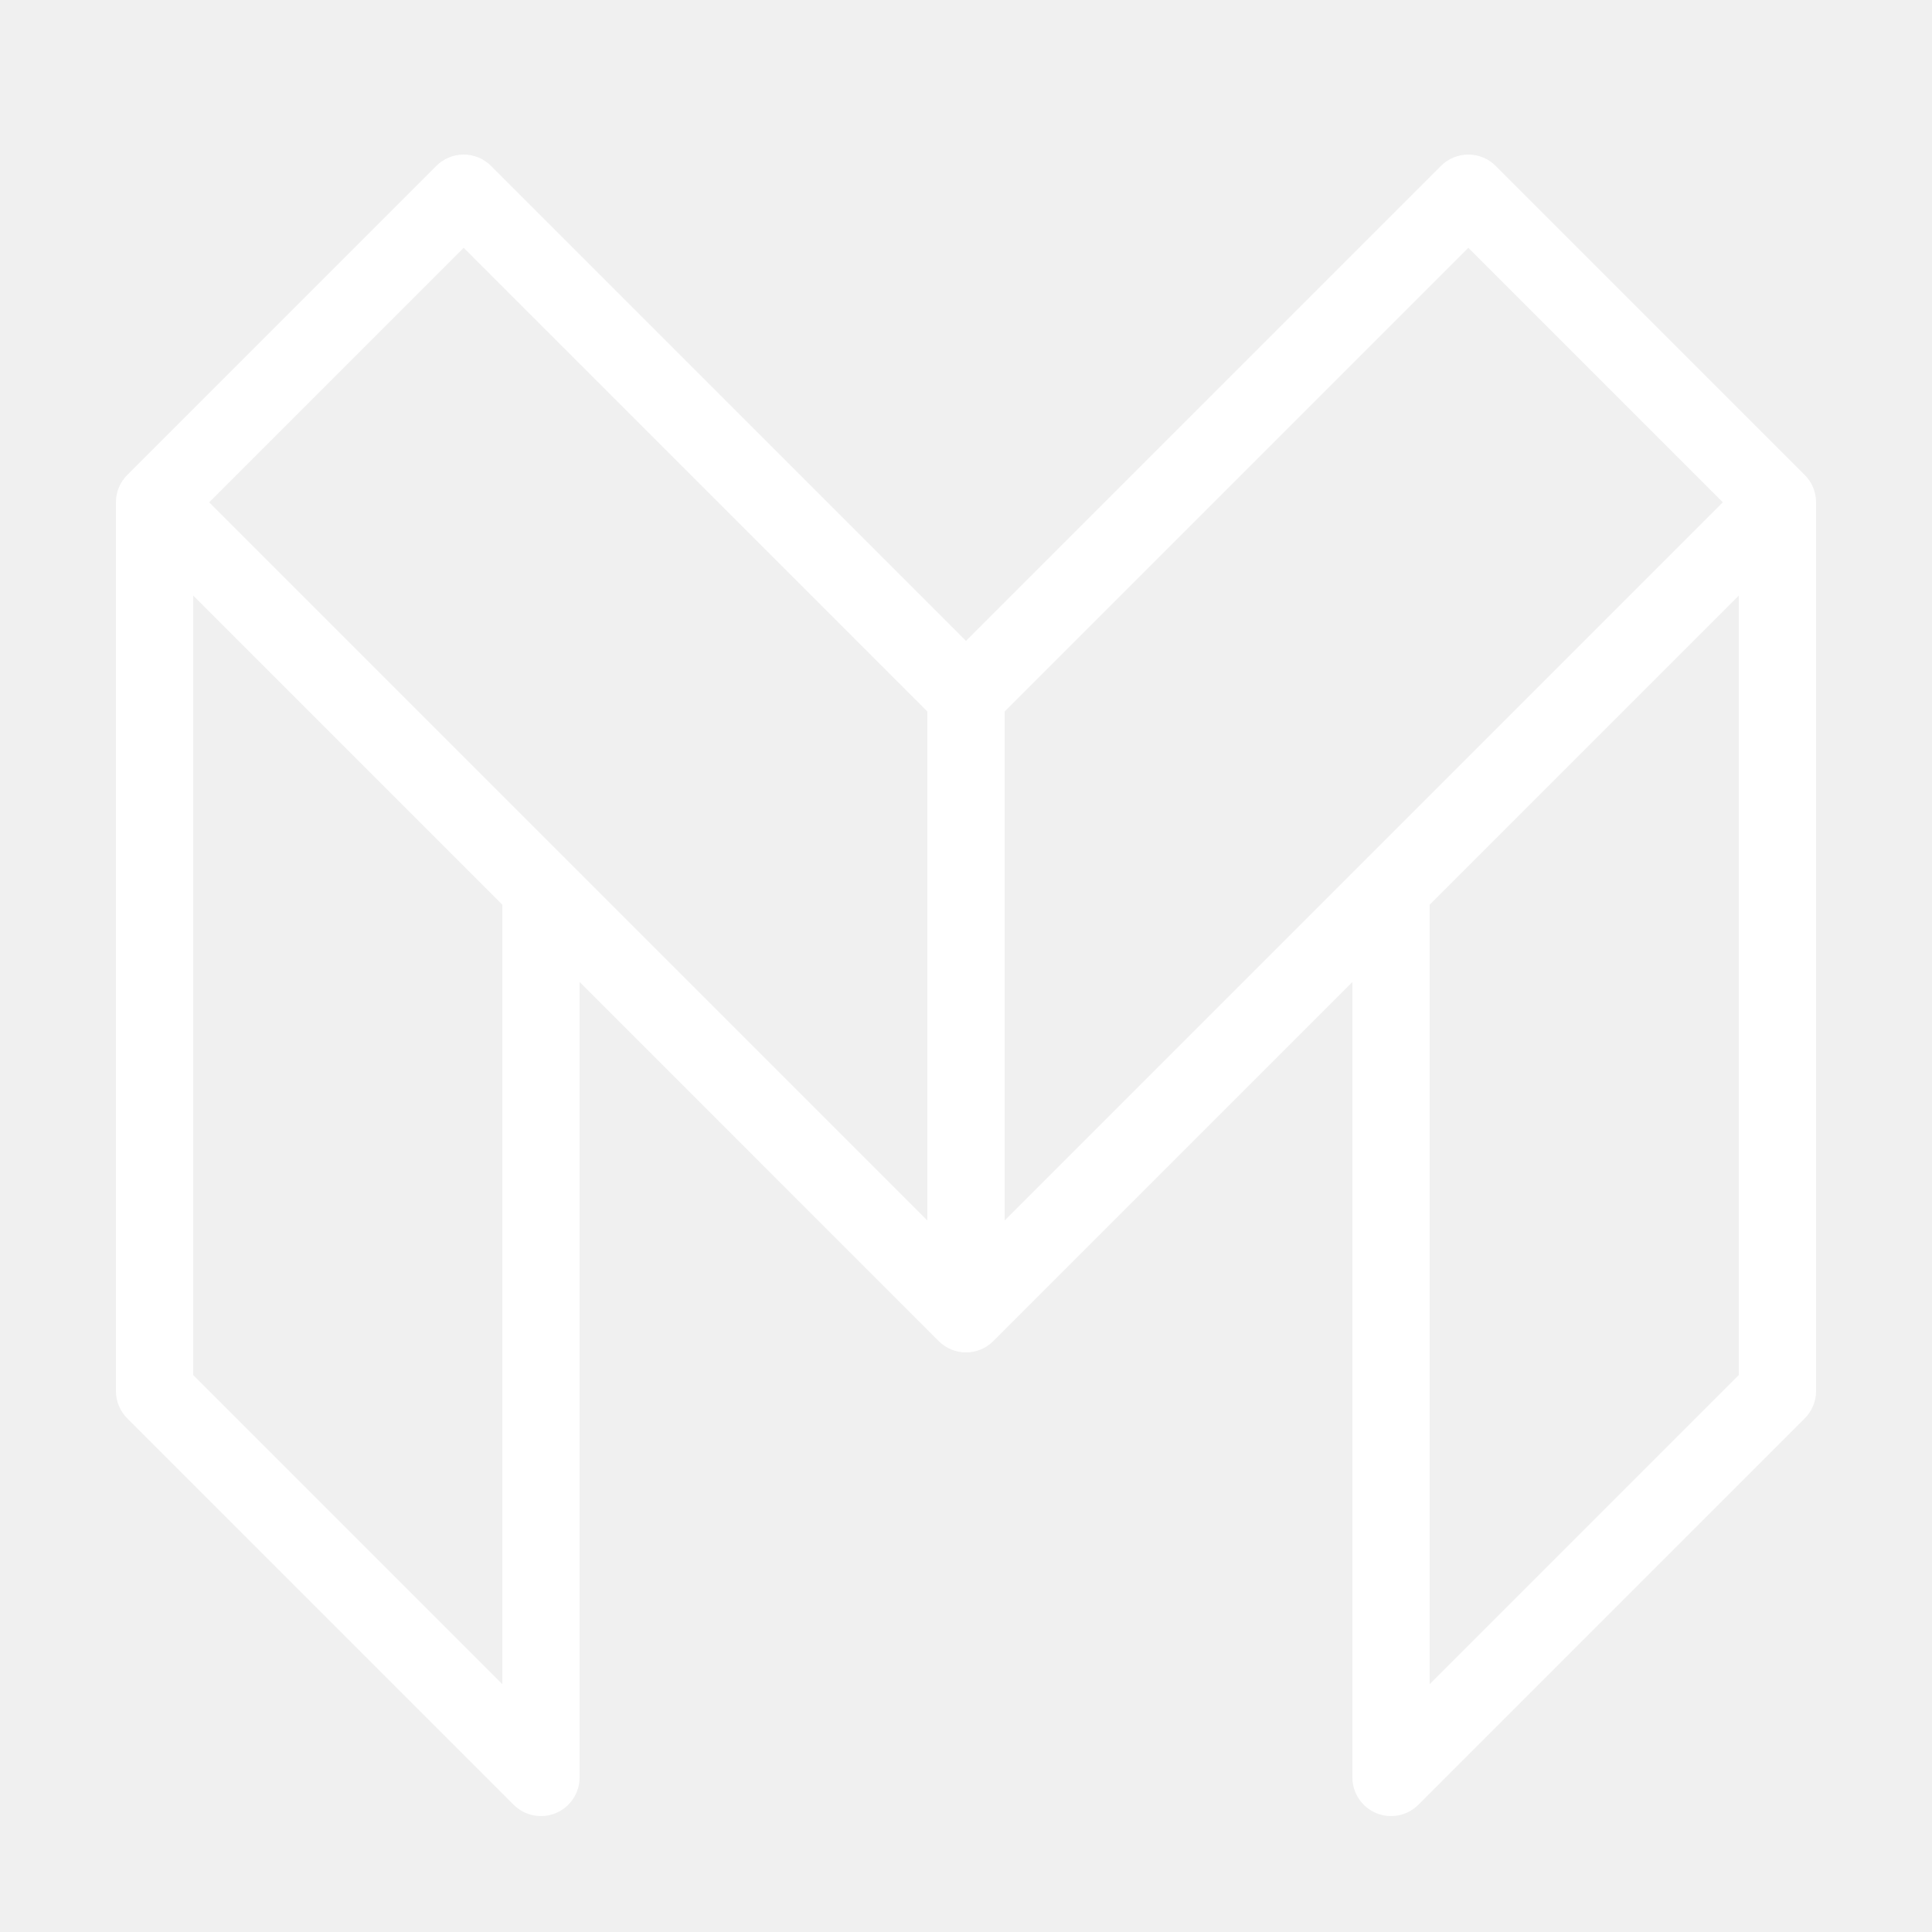
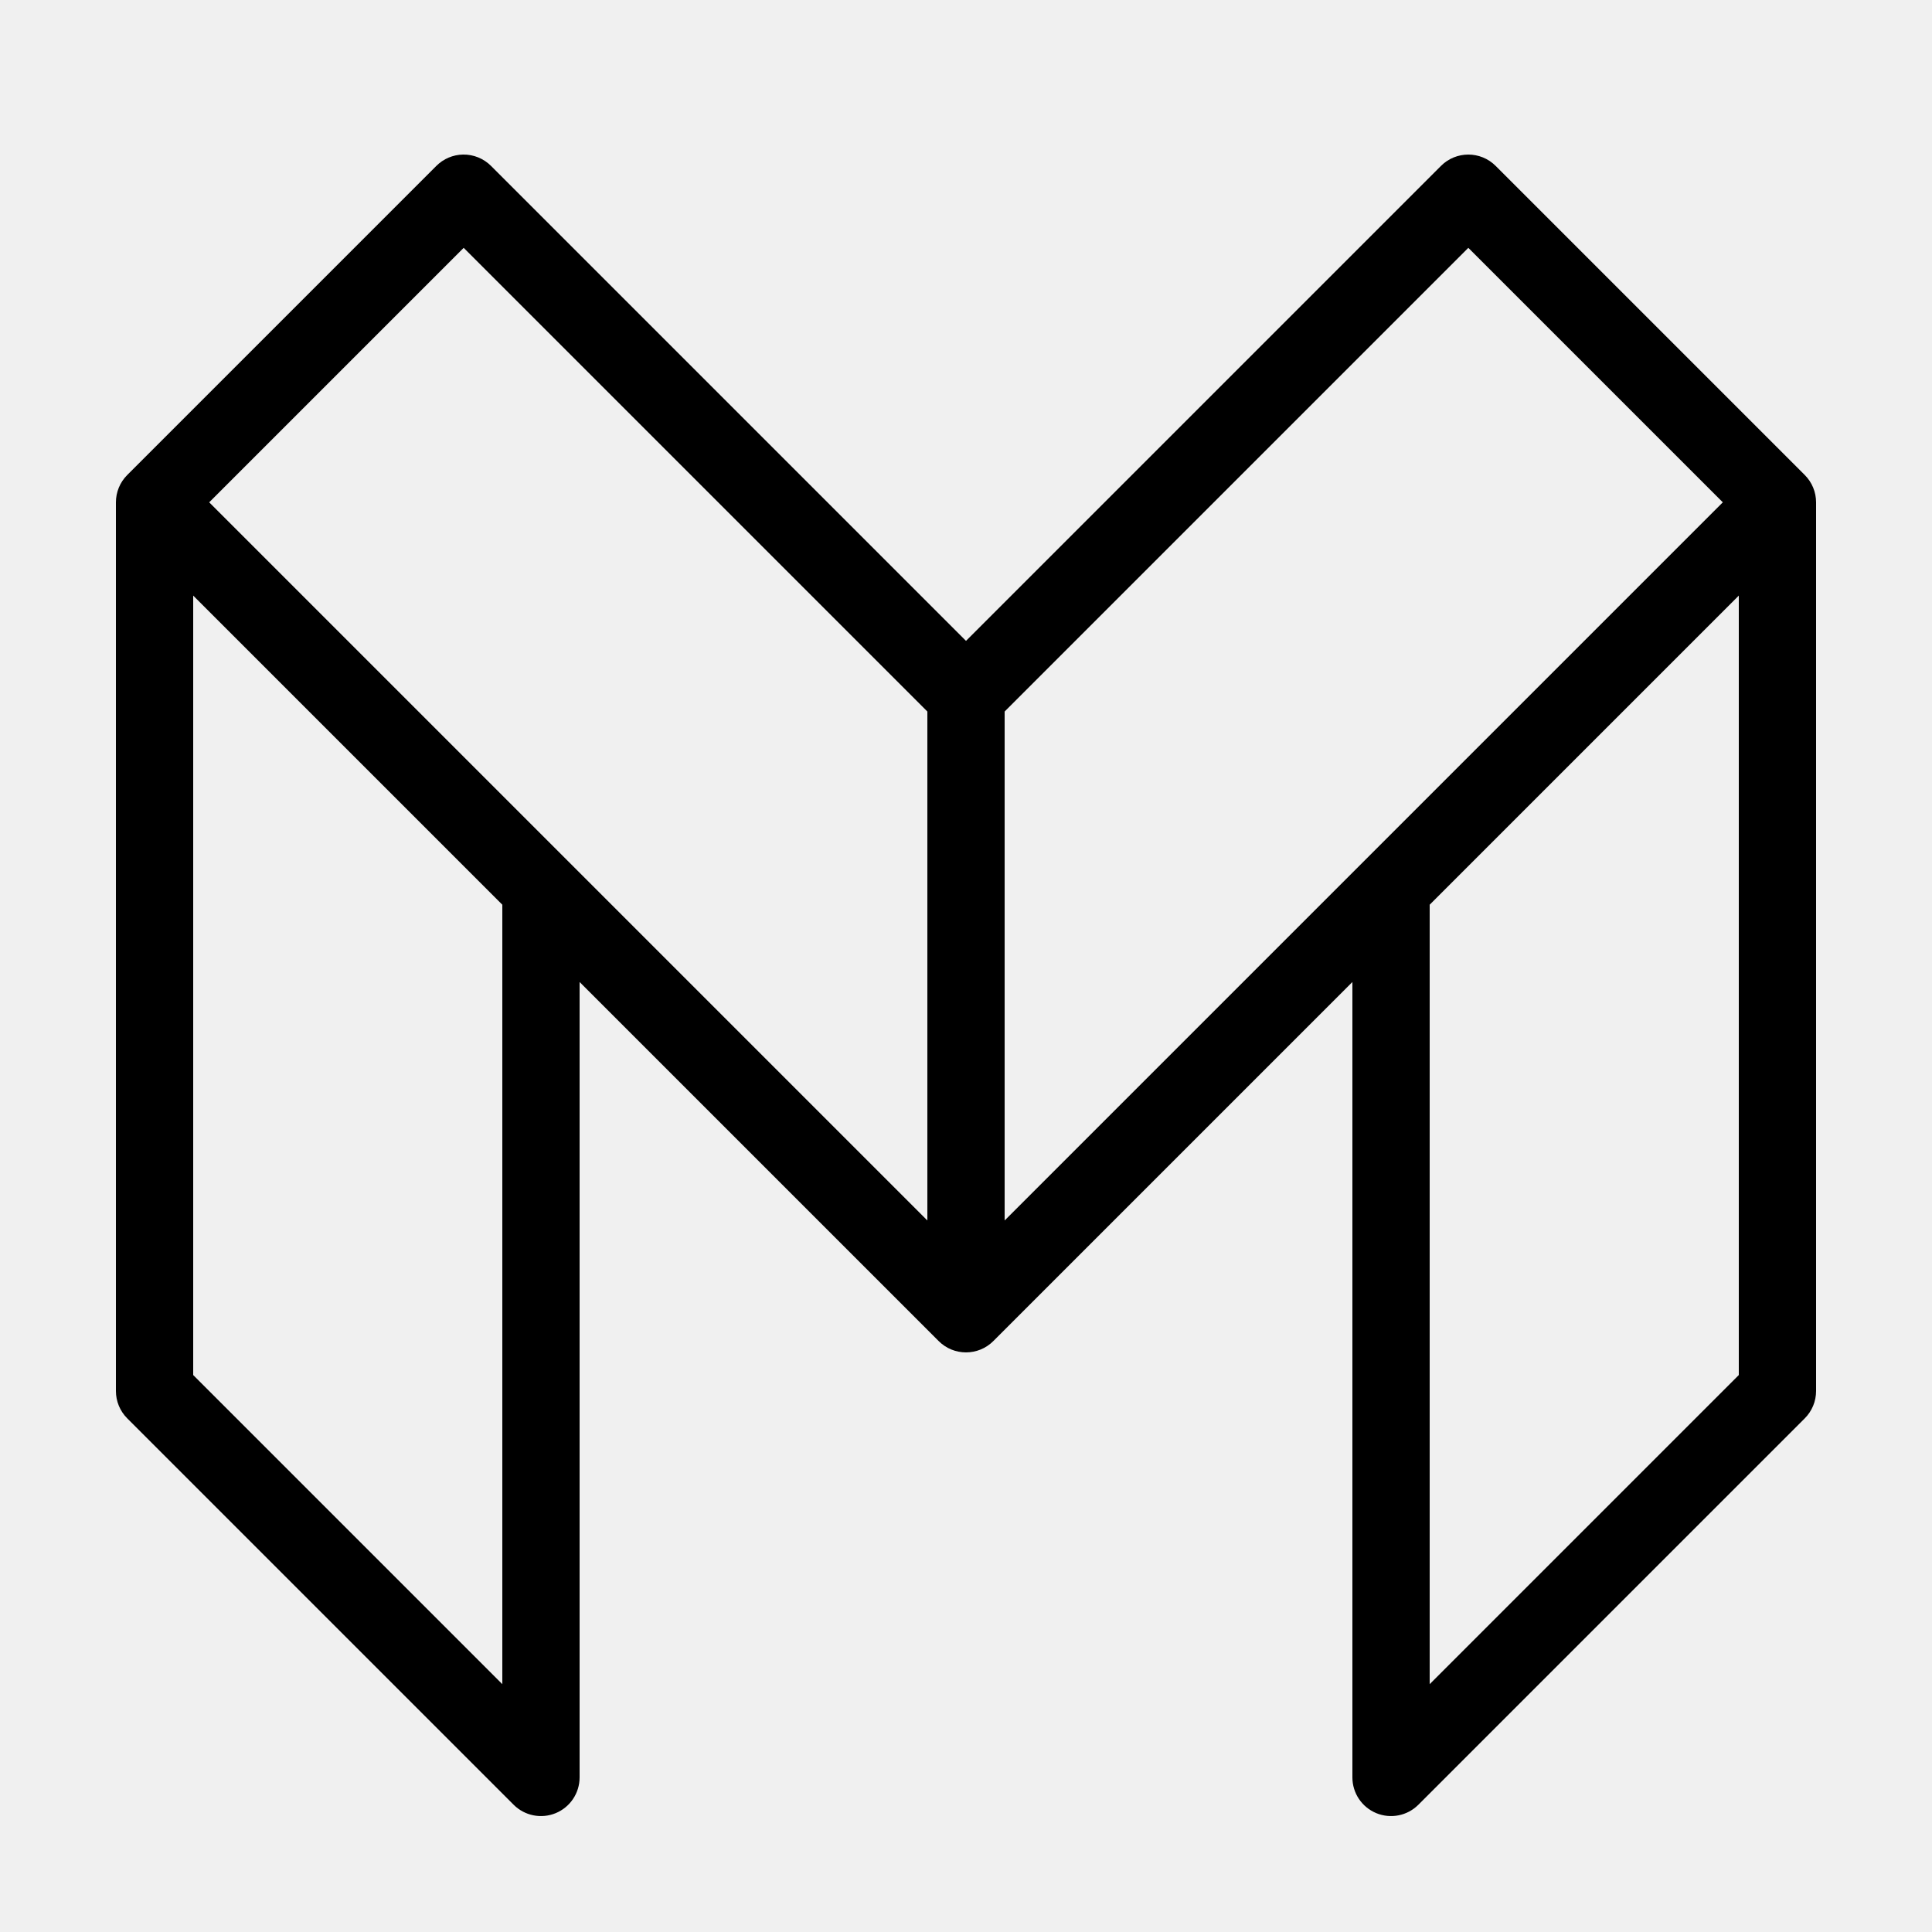
- <svg xmlns="http://www.w3.org/2000/svg" x="0px" y="0px" width="50" height="50" viewBox="0 0 50 50" style="fill: #fff;">
+ <svg xmlns="http://www.w3.org/2000/svg" x="0px" y="0px" width="50" height="50" viewBox="0 0 50 50">
  <path d="M 11.984 4 A 1 1 0 0 0 11.293 4.293 L 3.293 12.293 A 1 1 0 0 0 3 13 L 3 36 A 1 1 0 0 0 3.293 36.707 L 13.293 46.707 A 1 1 0 0 0 15 46 L 15 25.414 L 24.293 34.707 A 1 1 0 0 0 25.707 34.707 L 35 25.414 L 35 46 A 1 1 0 0 0 36.707 46.707 L 46.707 36.707 A 1 1 0 0 0 47 36 L 47 13 A 1 1 0 0 0 46.707 12.293 L 38.707 4.293 A 1 1 0 0 0 37.293 4.293 L 25 16.586 L 12.707 4.293 A 1 1 0 0 0 11.984 4 z M 12 6.414 L 24 18.414 L 24 31.586 L 5.414 13 L 12 6.414 z M 38 6.414 L 44.586 13 L 26 31.586 L 26 18.414 L 38 6.414 z M 5 15.414 L 13 23.414 L 13 43.586 L 5 35.586 L 5 15.414 z M 45 15.414 L 45 35.586 L 37 43.586 L 37 23.414 L 45 15.414 z" />
</svg>
